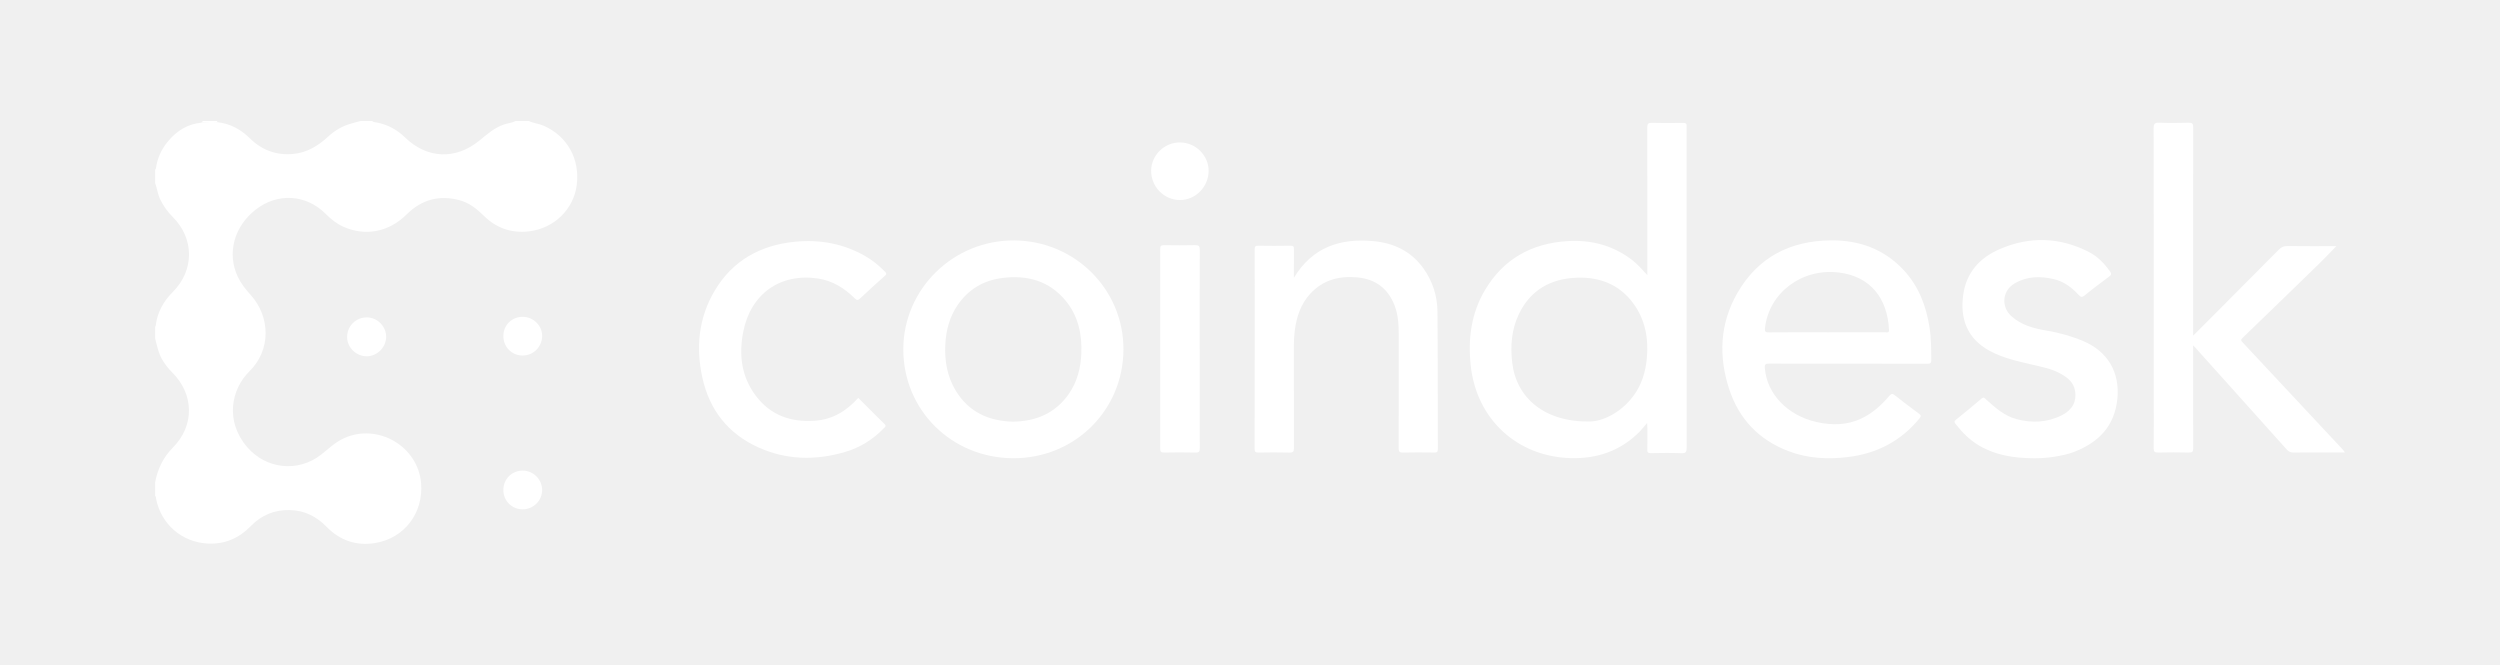
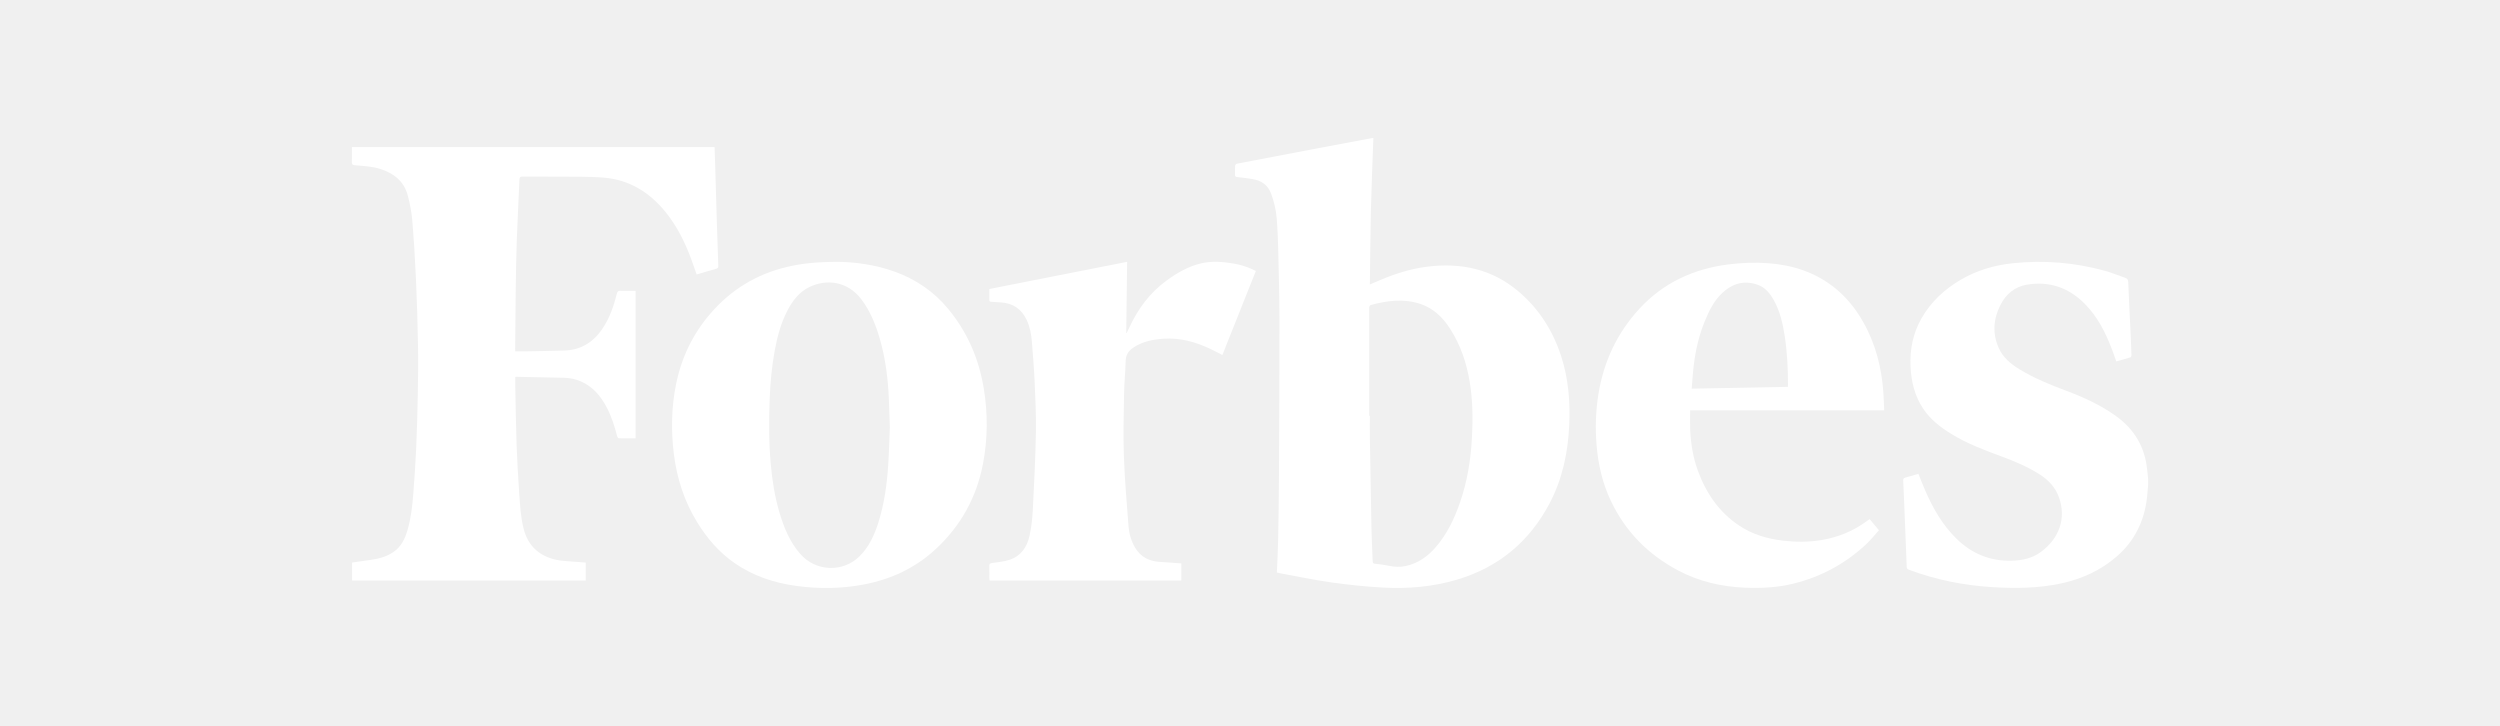
- <svg xmlns="http://www.w3.org/2000/svg" viewBox="0 0 1880 500">
-   <g fill="#fff">
-     <path d="m397.71 91.01c3.55 1.72 7.56 1.95 11.18 3.55 17.75 7.86 27.34 25.02 24.8 44.69-2.31 17.92-16.66 32.27-35.5 34.68-13.14 1.68-24.82-2.23-34.29-11.61-5.29-5.25-10.95-9.77-18.24-11.74-15.37-4.16-28.67-.49-39.96 10.74-13.18 13.11-30.73 16.54-47.25 9.3-5.23-2.3-9.58-5.82-13.61-9.85-14.66-14.67-36.14-15.94-52.49-3.19-16.41 12.8-21.83 33.02-13.52 50.55 2.38 5.03 5.8 9.39 9.51 13.47 15.26 16.77 15.41 41.75-.78 57.64-13.59 13.35-18.58 37.27-1.73 56.94 14.18 16.55 38.22 19.29 55.55 5.78 5.66-4.41 10.74-9.51 17.5-12.53 25.37-11.34 55.4 6.16 57.78 33.83 1.92 22.37-12.48 41.53-34.65 45.12-13.99 2.27-26.37-1.92-36.34-12.15-7.67-7.87-16.7-12.43-27.8-12.67-11.46-.25-21.19 3.77-29.14 11.93-8.89 9.13-19.53 13.89-32.36 13.27-19.46-.94-35.04-14.36-38.94-33.4-.18-.86 0-1.83-.77-2.51v-10.14c1.87-10.05 6.05-18.77 13.4-26.18 16.37-16.51 15.94-40.13-.66-56.55-2.73-2.7-5.03-5.71-7.06-8.98-3.16-5.07-4.19-10.81-5.67-16.43 0-2.93 0-5.86 0-8.79.15-.29.4-.57.44-.87 1.13-10.05 5.81-18.3 12.86-25.38 16.26-16.32 16.24-40.12-.04-56.34-3.87-3.86-6.98-8.21-9.39-13.12-1.95-3.96-2.38-8.34-3.86-12.42 0-3.38 0-6.76 0-10.14.2-.25.55-.49.58-.76.97-7.84 4.22-14.71 9.25-20.67 6.52-7.74 14.63-12.87 24.99-13.82 3.93-.53 7.88-.64 11.84-.4 9.69 1.05 17.72 5.38 24.58 12.17 9 8.91 19.9 12.89 32.52 11.74 10.45-.95 18.9-6.16 26.41-13.11 4.52-4.18 9.68-7.32 15.54-9.23 2.86-.93 5.8-1.62 8.71-2.42h8.8c.94.99 2.28.9 3.45 1.12 8.21 1.56 15.22 5.4 21.16 11.16 16.57 16.09 38 17.1 55.96 2.44 5.75-4.69 11.25-9.65 18.49-12.12 2.85-.97 5.95-1.11 8.63-2.61h10.16z" />
-     <path d="m151.46 92.26c.36-.42.72-.83 1.08-1.25h10.84c-.03.28-.05.57-.08.85-3.96-.24-7.9-.13-11.84.4z" />
-     <path d="m1238.81 206.96v-3.61c0-35.82.03-71.63-.06-107.45 0-2.78.66-3.59 3.51-3.51 7.78.22 15.57.13 23.35.03 2.03-.03 2.98.55 2.69 2.66-.06.44 0 .9 0 1.35 0 80.08-.02 160.16.07 240.24 0 3.13-.56 4.26-3.97 4.13-7.66-.29-15.35-.17-23.02-.04-2.12.04-2.66-.58-2.6-2.64.15-5.4.06-10.81.04-16.22 0-1.06-.1-2.13-.18-3.86-2.19 2.56-3.8 4.69-5.65 6.57-14.21 14.39-31.79 20.42-51.68 19.9-40.47-1.06-70.94-29.32-75.31-69.47-2.18-20.08.29-39.39 10.75-56.98 13.98-23.5 35.27-35.19 62.35-36.76 17.56-1.01 33.67 3.2 47.84 13.91 4.43 3.35 8.03 7.5 11.89 11.75zm-43.11 110c8.6-.08 22.64-5.76 32.72-19.37 6.18-8.34 9.06-18 10.01-28.23 1.39-15.05-1.28-29.26-10.44-41.55-10.45-14.01-25.17-19.62-42.27-18.98-19.68.73-34.86 9.27-43.53 27.41-5.53 11.57-6.5 23.91-4.99 36.6 3.11 26.2 24.11 44.73 58.5 44.13z" />
-     <path d="m1649.23 252.4c7.62-7.62 14.63-14.6 21.61-21.6 14.31-14.36 28.64-28.71 42.89-43.14 1.88-1.9 3.78-2.67 6.5-2.63 12.14.16 24.29.07 36.69.07-4.45 4.56-8.55 8.93-12.85 13.11-19.21 18.7-38.44 37.36-57.75 55.96-1.39 1.34-1.17 1.92-.02 3.15 19.55 20.87 39.05 41.78 58.57 62.68 5.76 6.17 11.54 12.33 17.29 18.5.35.38.59.86 1.19 1.76h-15.21c-7.79 0-15.57-.08-23.36.05-2.23.04-3.71-.65-5.18-2.31-22.73-25.41-45.52-50.76-68.31-76.13-.49-.55-1.02-1.07-2.06-2.17v4.35c0 24.32-.05 48.65.07 72.97.01 2.71-.7 3.35-3.31 3.29-7.67-.18-15.35-.17-23.02 0-2.59.06-3.46-.54-3.42-3.31.17-12.05.07-24.1.07-36.14 0-68.13.03-136.26-.09-204.39 0-3.52.94-4.31 4.3-4.19 7.3.27 14.63.19 21.94.02 2.7-.06 3.53.59 3.53 3.46-.1 45.49-.07 90.99-.07 136.48v20.14z" />
-     <path d="m1389.55 273.49c-19.75 0-39.5.05-59.25-.06-2.76-.02-3.37.68-3.15 3.42 1.6 19.87 17.64 35.74 38.83 40.51 11.47 2.58 22.84 2.5 33.7-2.61 8.4-3.95 15.16-10.08 21.1-17.07 1.58-1.86 2.45-1.78 4.23-.36 5.9 4.7 11.91 9.27 17.99 13.74 1.67 1.23 1.82 1.91.45 3.59-14 17.05-32.13 26.44-53.88 29.06-15.17 1.83-30.15 1.06-44.6-4.44-22.26-8.46-37.22-24.13-44.6-46.6-8.16-24.85-7.05-49.39 6.13-72.32 15.42-26.83 39.55-39.3 70.27-39.59 21.43-.2 40.07 6.52 54.87 22.44 11.28 12.13 16.83 26.89 19.36 42.99 1.29 8.16 1.27 16.36 1.32 24.58.01 2.25-.66 2.77-2.83 2.76-19.98-.08-39.95-.05-59.93-.05zm-15.71-23.6c14.65 0 29.31.01 43.96-.02 1.22 0 2.86.79 2.73-1.89-1.17-23.67-13.93-40.15-37.74-43.06-27.77-3.38-52.43 15.16-55.52 41.63-.3 2.58.1 3.43 2.94 3.4 14.54-.15 29.08-.07 43.63-.07z" />
-     <path d="m761.87 344.59c-46.37-.22-82.67-36.28-82.58-82.03.09-45.31 37.66-82.09 83.5-81.76 45.64.33 82.23 36.93 82.05 82.06-.19 45.82-36.86 81.94-82.97 81.72zm-.29-27.5c17.49-.21 31.93-6.28 42.05-20.69 6.45-9.19 9.12-19.74 9.54-30.83.54-14.34-2.38-27.9-11.63-39.23-12.39-15.19-29.12-19.71-47.93-17.28-14.07 1.82-25.51 8.58-33.54 20.43-6.02 8.89-8.68 18.95-9.21 29.59-.61 12.27 1.43 24.07 7.85 34.67 9.74 16.09 24.76 22.87 42.87 23.34z" />
-     <path d="m973 208.93c14.09-23.31 35.04-29.86 59.77-27.61 15.35 1.4 28.43 7.65 37.64 20.49 6.95 9.7 10.46 20.76 10.57 32.56.3 34.46.17 68.92.28 103.38 0 2.21-.8 2.58-2.76 2.55-7.79-.1-15.58-.15-23.36.02-2.62.06-3.37-.58-3.36-3.31.11-28.49.08-56.99.06-85.48 0-7.55-.41-15.05-3.26-22.2-5.03-12.63-14.45-19.49-27.87-20.73-13.56-1.26-25.79 1.86-35.33 12.2-7.21 7.82-10.38 17.45-11.71 27.8-.49 3.8-.69 7.61-.69 11.44.04 25.57-.02 51.13.08 76.7.01 2.72-.57 3.68-3.49 3.6-7.67-.22-15.35-.15-23.02-.02-2.24.04-3.09-.36-3.09-2.87.1-50 .11-100.01.07-150.01 0-2.05.47-2.69 2.6-2.66 8.12.13 16.25.15 24.38-.01 2.27-.04 2.55.83 2.52 2.72-.08 6.93-.03 13.87-.03 21.46z" />
-     <path d="m1528.8 344.6c-14.14-.14-27.85-2.14-40.31-9.42-7.11-4.15-12.8-9.85-17.83-16.29-.97-1.24-1.35-2 .19-3.24 6.5-5.2 12.93-10.5 19.26-15.91 1.82-1.56 2.5-.18 3.54.76 6.72 6.03 13.5 12.14 22.44 14.59 11.78 3.23 23.47 2.71 34.54-2.88 7.73-3.91 11.14-10.35 9.86-18.15-1.12-6.81-6.08-10.49-11.71-13.47-6.45-3.42-13.56-4.72-20.57-6.37-11.07-2.61-22.22-4.98-32.3-10.55-16.88-9.32-21.97-24.25-19.58-41.89 2.27-16.83 12.47-27.98 27.51-34.47 22.57-9.75 45.15-9.04 67.14 2.24 6.53 3.35 11.45 8.64 15.76 14.52 1.34 1.83.86 2.78-.76 3.99-6.13 4.59-12.29 9.16-18.21 14.01-2.12 1.74-3.13 1.37-4.79-.45-5.08-5.58-11.06-9.97-18.55-11.72-10.16-2.38-20.16-2.21-29.45 3.23-9.22 5.39-10.38 17.42-2.45 24.61 7.5 6.8 16.84 9.25 26.49 10.87 9.47 1.59 18.68 4.13 27.51 7.85 18.57 7.82 27.78 23.66 25.7 43.7-2.12 20.36-14.18 32.58-32.51 39.66-4.75 1.83-9.72 2.82-14.74 3.63-5.36.86-10.75 1.22-16.18 1.17z" />
-     <path d="m645.39 299.21c6.64 6.63 13.22 13.24 19.87 19.79 1.48 1.46.25 2.14-.56 2.98-8.22 8.52-17.93 14.61-29.33 17.94-22.19 6.48-44.12 6.05-65.31-3.59-22.74-10.35-36.62-28.24-41.91-52.48-4.97-22.77-2.76-44.91 9.26-65.18 13.54-22.85 34.53-34.4 60.67-36.91 18.5-1.77 36.1 1.42 52.37 10.71 5.6 3.2 10.58 7.24 15.09 11.88 1.26 1.3 1.22 1.92-.16 3.13-6.24 5.52-12.4 11.12-18.46 16.83-1.63 1.53-2.48 1.7-4.21 0-7.67-7.59-16.54-13.18-27.42-14.84-28.53-4.35-50.8 11.49-56.37 40.03-3.37 17.29-1.44 33.63 9.43 48.09 11.05 14.71 26.28 20.01 44.22 18.83 13.39-.88 23.9-7.25 32.84-17.21z" />
-     <path d="m902.18 262.29c0 24.91-.03 49.83.05 74.74 0 2.37-.35 3.37-3.06 3.3-7.9-.2-15.8-.16-23.7-.01-2.41.04-3-.72-3-3.05.06-50.01.06-100.02 0-150.03 0-2.23.6-2.9 2.84-2.87 7.79.12 15.58.17 23.36-.02 2.8-.07 3.58.68 3.57 3.53-.12 24.8-.07 49.6-.07 74.4h.01z" />
-     <path d="m887.42 107.11c11.81.11 21.52 9.83 21.47 21.48-.05 11.91-9.89 21.87-21.58 21.84-11.96-.03-21.77-10.05-21.65-22.13.11-11.65 10.02-21.3 21.76-21.19z" />
-     <path d="m275.7 267.93c-7.98-.05-14.7-6.71-14.67-14.54.03-8.22 6.62-14.76 14.82-14.72 7.93.03 14.61 6.79 14.53 14.69-.08 7.92-6.84 14.62-14.69 14.57z" />
-     <path d="m378.53 252.5c.12-8.21 6.49-14.35 14.78-14.25 7.87.09 14.53 6.79 14.39 14.47-.15 8.31-6.74 14.76-14.94 14.64-8.09-.12-14.35-6.65-14.23-14.85z" />
-     <path d="m393.04 353.89c8 0 14.64 6.61 14.64 14.6 0 8-6.61 14.55-14.67 14.53-8.14-.02-14.49-6.4-14.49-14.58 0-8.16 6.38-14.54 14.52-14.55z" />
+ <svg xmlns="http://www.w3.org/2000/svg" id="Capa_1" viewBox="0 0 1722 500">
+   <defs>
+     <style>.cls-1{fill:#fff;}</style>
+   </defs>
+   <g id="sXbvP7.tif">
+     <g>
+       <path class="cls-1" d="M1479.62,334.37c-.25,2.8-.44,5.61-.76,8.4-1.86,16.04-8.45,29.71-20.7,40.39-11.1,9.68-24.08,15.6-38.44,18.7-15.76,3.4-31.68,3.53-47.65,2.54-19.64-1.22-38.76-5.05-57.22-11.97-.95-.36-1.48-.74-1.51-1.91-.16-5.89-.45-11.77-.68-17.66-.37-9.2-.74-18.39-1.11-27.59-.19-4.78-.36-9.56-.62-14.34-.06-1.14,.32-1.64,1.39-1.93,3.01-.82,6.01-1.73,9.09-2.62,1.56,3.86,3.03,7.74,4.69,11.53,5.33,12.15,11.79,23.58,21.36,32.99,10.63,10.46,23.36,15.75,38.33,15.32,7.03-.2,13.81-1.62,19.64-5.81,13.07-9.41,17.9-23.49,12.81-37.79-2.4-6.74-7.06-11.85-13.08-15.7-8.21-5.26-17.12-9.06-26.22-12.41-11.93-4.39-23.82-8.84-34.71-15.52-7.59-4.66-14.57-10.01-19.58-17.55-5.81-8.75-8.18-18.51-8.67-28.86-.56-11.85,1.68-23.08,7.61-33.41,6.44-11.23,15.62-19.79,26.71-26.33,11.17-6.58,23.33-10.2,36.18-11.53,21.43-2.22,42.57-.54,63.33,5.22,4.77,1.32,9.38,3.22,14.06,4.84,1.42,.49,1.98,1.29,2.05,2.96,.51,12.92,1.2,25.84,1.81,38.76,.18,3.86,.33,7.72,.42,11.58,.01,.49-.31,1.33-.66,1.44-3.2,1.01-6.44,1.89-9.78,2.84-1.08-3-2.05-5.89-3.15-8.73-4.35-11.35-9.81-22.09-18.46-30.85-11.05-11.19-24.4-15.92-40.02-13.28-8.39,1.42-14.42,6.57-18.17,13.96-4.91,9.65-5.67,19.77-1.1,29.82,2.91,6.42,8.18,10.81,14.07,14.42,10.14,6.2,21.1,10.66,32.19,14.81,12.15,4.55,23.88,9.89,34.48,17.52,12.52,9.01,19.71,21.07,21.36,36.41,.24,2.19,.47,4.38,.71,6.56v4.79Z" />
+       <path class="cls-1" d="M879.51,394.32c.31-7.68,.73-15.15,.87-22.63,.28-14.55,.5-29.1,.57-43.66,.18-36.05,.38-72.1,.34-108.15-.02-16.69-.52-33.39-.91-50.08-.15-6.44-.46-12.88-.98-19.3-.47-5.88-1.83-11.6-3.89-17.15-2.21-5.99-6.72-9-12.78-9.99-3.45-.56-6.92-1.04-10.4-1.38-1.38-.13-1.76-.61-1.69-1.93,.1-1.96-.05-3.93,.09-5.88,.03-.5,.67-1.29,1.14-1.38,18.61-3.6,37.23-7.14,55.85-10.66,12.29-2.33,24.59-4.62,36.89-6.92,.42-.08,.84-.14,1.37-.22-.59,16.85-1.31,33.6-1.71,50.35-.4,16.74-.48,33.48-.7,50.6,2.57-1.1,4.79-2.04,7.01-2.99,10.36-4.43,21.06-7.8,32.25-9.23,23.45-3,44.98,1.54,63.34,17.22,14.13,12.06,23.64,27.2,29.29,44.83,4.86,15.15,6.12,30.72,5.45,46.51-.81,19.08-4.62,37.48-13.58,54.48-13.9,26.34-35.1,44-63.78,52.51-16.73,4.97-33.88,6.4-51.19,5.44-11.93-.66-23.86-1.92-35.7-3.59-11.83-1.67-23.54-4.18-35.3-6.33-.59-.11-1.17-.29-1.85-.46Zm63.61-107.86c.15,0,.29,0,.44,0,0,5.19-.07,10.38,.01,15.57,.33,20.6,.66,41.19,1.09,61.79,.15,7.54,.57,15.07,.83,22.61,.04,1.13,.21,1.74,1.58,1.88,3.11,.31,6.22,.69,9.27,1.34,4.01,.86,7.96,1.11,12,.22,8.46-1.87,15.09-6.61,20.64-13.03,7.87-9.1,12.89-19.77,16.77-31.04,4.96-14.42,7.34-29.3,8.14-44.49,.68-12.84,.54-25.64-1.57-38.36-2.16-13.01-6.3-25.32-13.47-36.47-5.06-7.88-11.53-14.21-20.67-17.19-11.42-3.73-22.79-2.24-34.07,.81-.47,.13-.99,1.12-1,1.72-.07,4.04,.01,8.07,.01,12.11,0,20.84,0,41.69,0,62.53Z" />
+       <path class="cls-1" d="M354.93,259.63c0,2.44-.04,4.76,0,7.08,.28,13.31,.44,26.61,.91,39.91,.38,10.78,1.02,21.55,1.74,32.31,.57,8.49,1.01,16.98,3.11,25.33,3.75,14.91,15.09,20.92,27.27,22.05,5.13,.47,10.27,.78,15.51,1.17v12.37H242.51v-12.37c4.25-.61,8.48-1.24,12.71-1.82,5.52-.75,10.81-2.12,15.53-5.26,5.64-3.75,8.26-9.36,10.04-15.58,2.34-8.18,3.28-16.59,3.91-25.03,.74-10.03,1.49-20.07,1.93-30.12,.56-12.69,.91-25.4,1.15-38.1,.21-11.04,.35-22.1,.15-33.14-.27-15.34-.71-30.68-1.4-46.01-.61-13.66-1.46-27.33-2.59-40.96-.47-5.64-1.63-11.28-3.06-16.77-2.57-9.81-9.56-15.33-18.95-18.32-5.75-1.83-11.7-2.04-17.62-2.56-1.53-.13-1.98-.6-1.94-2.09,.1-3.43,.03-6.86,.03-10.43h249.81c.13,3.86,.27,7.76,.38,11.66,.42,14.22,.82,28.44,1.25,42.67,.28,9.13,.58,18.25,.92,27.37,.05,1.22-.22,1.83-1.54,2.18-4.44,1.19-8.83,2.55-13.37,3.88-1.16-3.29-2.27-6.57-3.46-9.82-4.38-11.99-9.95-23.34-18.05-33.3-10.98-13.5-24.88-22.13-42.39-23.56-10.96-.9-22.03-.56-33.06-.69-7.59-.09-15.19,.02-22.79-.05-1.59-.02-2.24,.3-2.31,2.08-.55,13.85-1.33,27.7-1.82,41.55-.41,11.7-.59,23.41-.75,35.12-.19,13.44-.26,26.89-.38,40.33,0,.37,.04,.73,.08,1.31,2.01,0,4.01,.03,6,0,9.3-.17,18.6-.27,27.89-.57,11.13-.37,19.63-5.57,25.88-14.62,5.16-7.48,8.04-15.93,10.23-24.64,.35-1.38,.83-1.91,2.3-1.87,3.49,.11,6.98,.03,10.57,.03v101.59c-3.91,0-7.77,.04-11.62-.06-.38,0-.94-.81-1.07-1.33-1.76-6.97-3.93-13.79-7.32-20.17-4.07-7.65-9.41-14.03-17.57-17.62-3.77-1.66-7.72-2.46-11.8-2.55-10.83-.25-21.67-.44-32.5-.66-.24,0-.48,.03-1,.07Z" />
+       <path class="cls-1" d="M576.85,180.35c11.32,.1,25.49,1.78,39.16,6.68,14.64,5.25,27.08,13.63,37.05,25.67,13.19,15.94,21.12,34.18,24.5,54.49,2.91,17.51,2.86,35.04-.51,52.45-4.46,23.11-15.36,42.75-32.72,58.75-13.96,12.87-30.49,20.56-49.02,24.15-15.57,3.01-31.24,3.17-46.89,1.03-15.24-2.08-29.57-6.83-42.36-15.66-10.7-7.39-18.95-17.01-25.72-27.97-8.97-14.54-14.12-30.4-16.2-47.3-1.97-16.07-1.69-32.08,1.52-47.97,3.71-18.32,11.53-34.66,23.81-48.84,14.06-16.24,31.47-26.92,52.38-31.92,9.84-2.35,19.74-3.49,35-3.55Zm36.08,113.91c-.23-6.71-.42-12.84-.67-18.96-.57-14.32-2.32-28.48-6.35-42.27-2.77-9.5-6.43-18.62-12.45-26.66-9.77-13.03-24.57-14.33-36.26-8.51-6.93,3.45-11.36,9.4-14.84,16.1-4.57,8.79-7.05,18.26-8.8,27.93-1.94,10.7-2.95,21.49-3.38,32.36-.6,15.17-.64,30.32,.72,45.46,1.02,11.32,2.77,22.49,6.01,33.39,3.06,10.27,7.05,20.08,14.22,28.35,10.66,12.29,29.4,13.12,40.96,1.67,6.59-6.53,10.27-14.74,12.99-23.39,3.99-12.7,5.81-25.81,6.69-39.04,.6-8.99,.8-18,1.16-26.42Z" />
+       <path class="cls-1" d="M1297.84,282.64h-133.68c0,4.5-.15,8.85,.03,13.18,.42,9.72,1.95,19.27,5.32,28.44,5.65,15.41,14.53,28.47,28.36,37.72,9.21,6.16,19.57,9.19,30.51,10.45,8.84,1.01,17.65,1.02,26.43-.47,11.5-1.94,22-6.27,31.37-13.25,.49-.36,.99-.69,1.64-1.14,2.06,2.47,4.08,4.9,6.4,7.67-3.02,3.32-5.79,6.86-9.05,9.87-14.28,13.2-30.9,22.23-49.79,26.88-10.98,2.7-22.19,3.28-33.46,2.81-16.16-.67-31.61-4.24-45.94-11.82-20.7-10.95-36.42-26.84-46.48-48.09-5.7-12.05-8.65-24.83-9.76-38.08-.99-11.79-.64-23.54,1.23-35.21,3.61-22.42,12.82-42.19,28.27-58.97,8-8.69,17.25-15.66,27.86-20.83,10.63-5.17,21.89-8.23,33.6-9.69,9.15-1.14,18.32-1.49,27.52-.79,16.72,1.28,32.09,6.27,45.36,16.8,8.27,6.57,14.73,14.7,19.9,23.87,8.51,15.08,12.62,31.41,13.8,48.57,.27,3.95,.37,7.92,.55,12.06Zm-132.61-14.93c22.37-.42,44.28-.84,66.25-1.25,.04-.56,.09-.92,.09-1.28,0-11.36-.55-22.69-2.29-33.93-1.34-8.62-3.27-17.09-7.65-24.78-2.6-4.58-5.9-8.58-11.03-10.36-9.26-3.22-17.39-.83-24.37,5.73-5.62,5.29-8.94,12.08-11.84,19.09-4.03,9.75-6.42,19.93-7.7,30.36-.66,5.34-.96,10.73-1.46,16.42Z" />
+       <path class="cls-1" d="M813.68,388.08v11.8h-132.05c-.05-.55-.16-1.13-.16-1.71-.02-2.77,.07-5.53-.04-8.3-.06-1.53,.51-1.89,1.96-2.09,4.06-.57,8.24-.93,12.08-2.22,7.82-2.62,11.99-8.84,13.67-16.51,1.26-5.78,1.95-11.75,2.25-17.66,.92-17.89,1.81-35.78,2.15-53.69,.22-11.76-.4-23.55-.91-35.32-.4-9-1.19-17.99-1.87-26.98-.39-5.16-1.35-10.21-3.54-14.94-3.56-7.65-9.58-11.72-18.03-12.18-2.14-.12-4.28-.32-6.42-.39-.94-.03-1.33-.34-1.32-1.29,.03-2.45,.01-4.9,.01-7.54,31.6-6.23,63.1-12.44,94.91-18.71-.21,16.48-.42,32.73-.62,48.99,.09,.04,.18,.07,.27,.11,.72-1.5,1.46-2.99,2.16-4.5,5.88-12.53,13.94-23.34,25.18-31.59,7.27-5.33,14.97-9.83,23.85-11.94,7.43-1.76,14.87-1.15,22.28,.07,5.35,.88,10.46,2.56,15.54,5.16-7.68,19.28-15.34,38.52-23.06,57.89-2.78-1.43-5.34-2.83-7.98-4.08-10.26-4.87-20.97-7.91-32.45-7.15-7.28,.48-14.37,1.84-20.63,5.94-.36,.24-.7,.5-1.05,.75-3.02,2.2-4.43,5.06-4.52,8.9-.18,7.54-.97,15.07-1.09,22.61-.23,14.22-.62,28.45-.12,42.65,.57,16.04,1.96,32.06,3.17,48.07,.4,5.28,1.83,10.38,4.57,15,3.91,6.62,9.98,9.46,17.45,9.85,4.77,.25,9.54,.66,14.36,1Z" />
+     </g>
  </g>
</svg>
